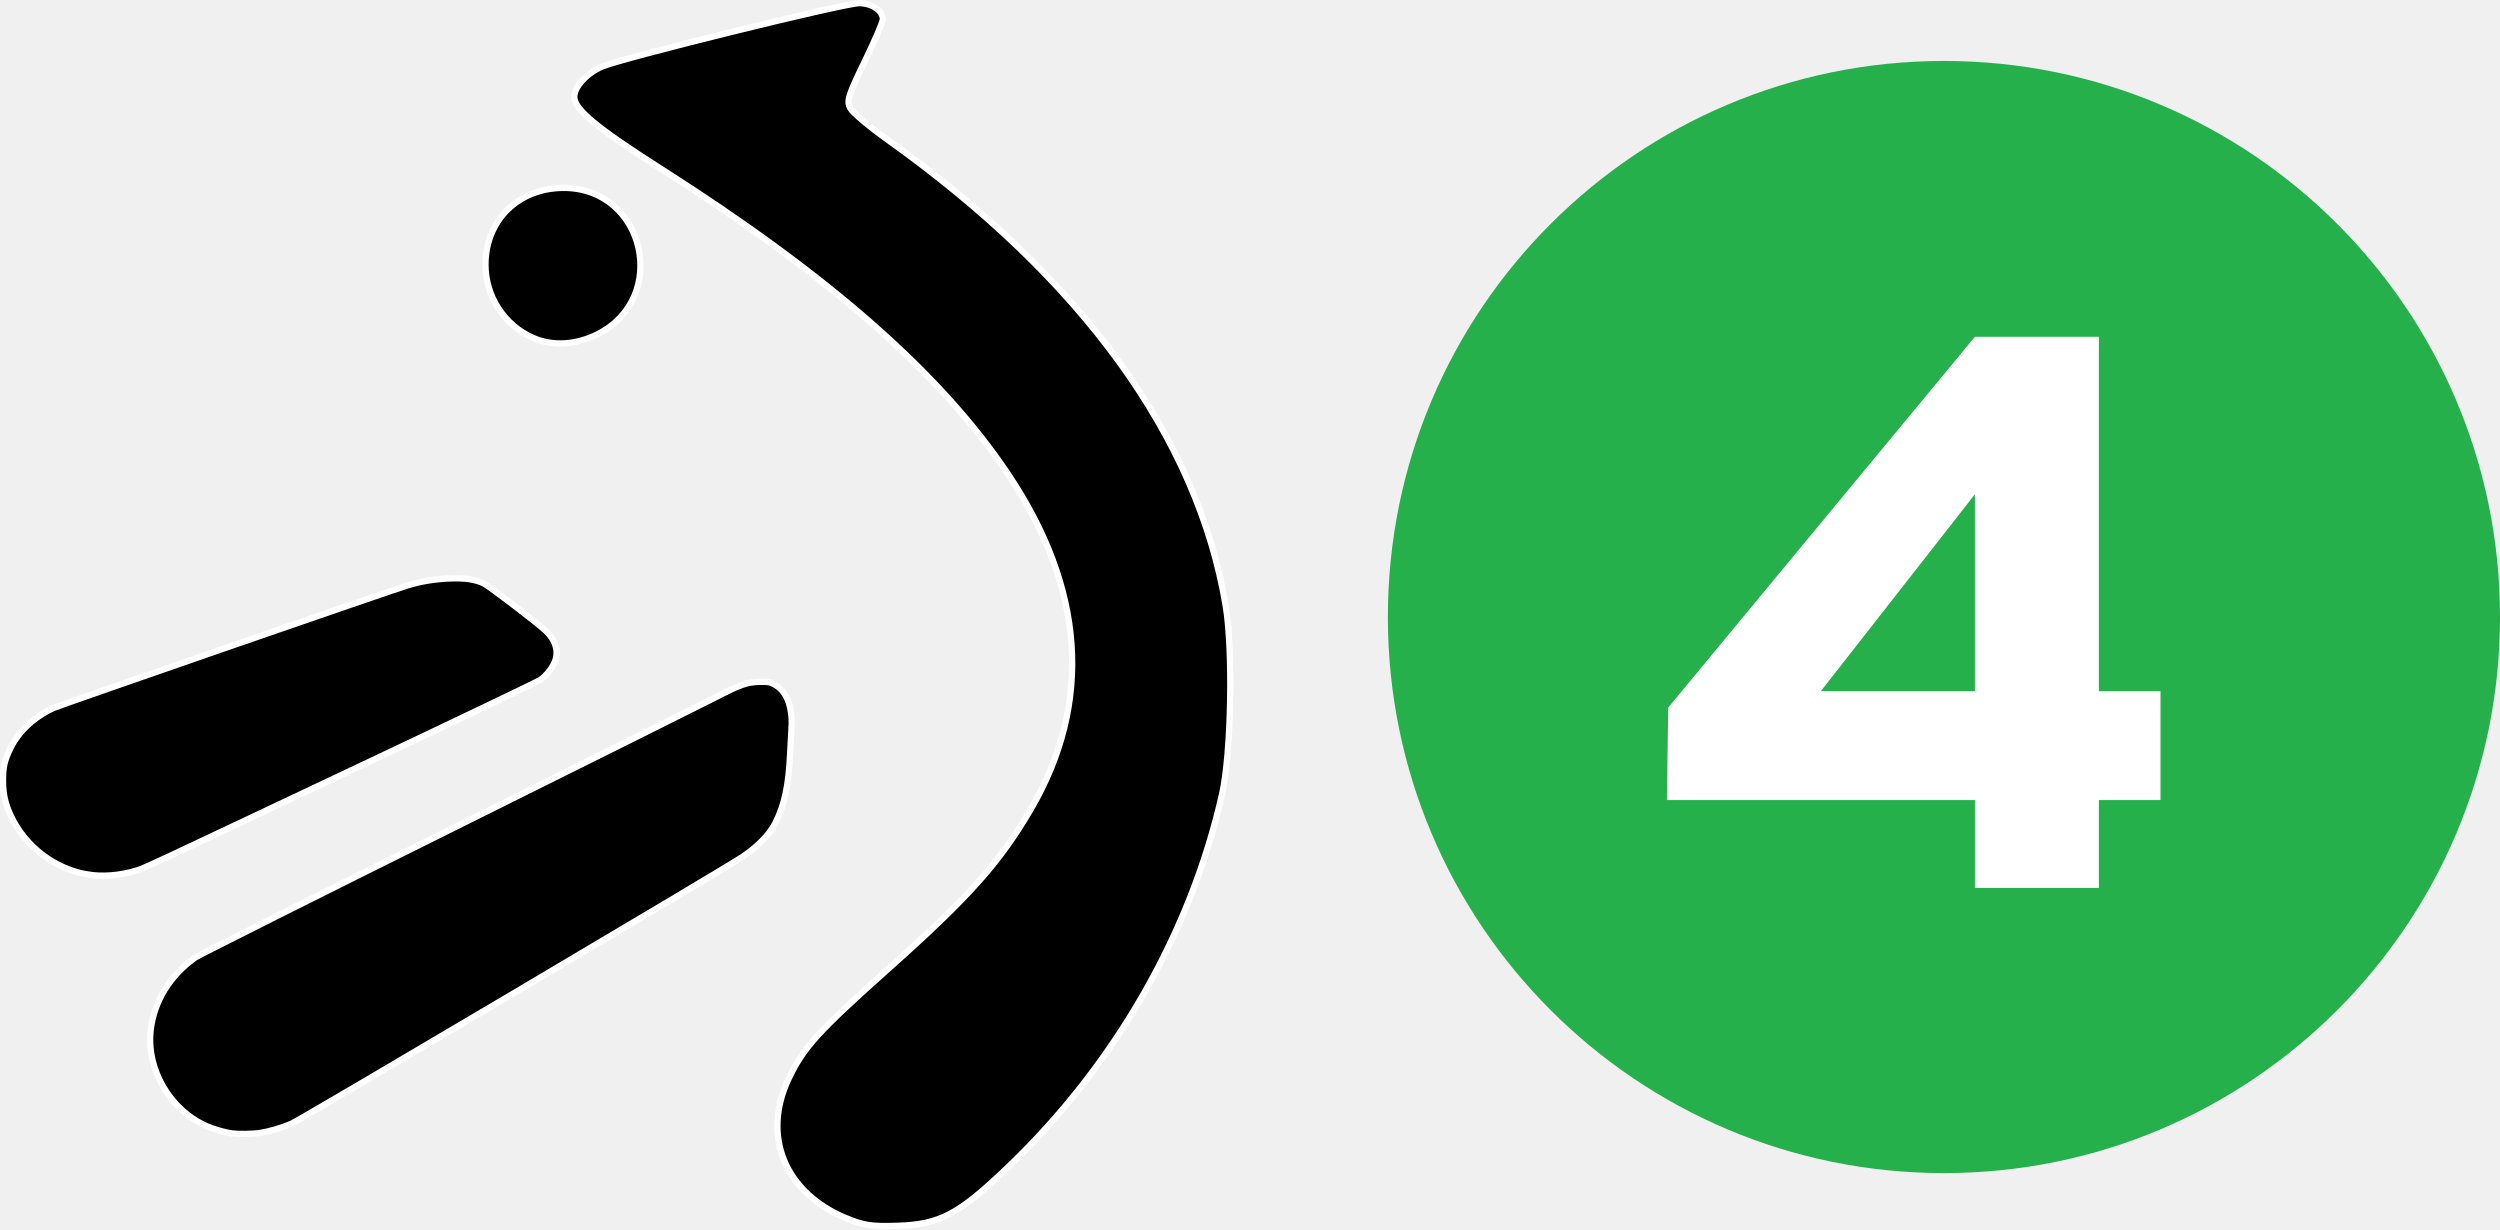
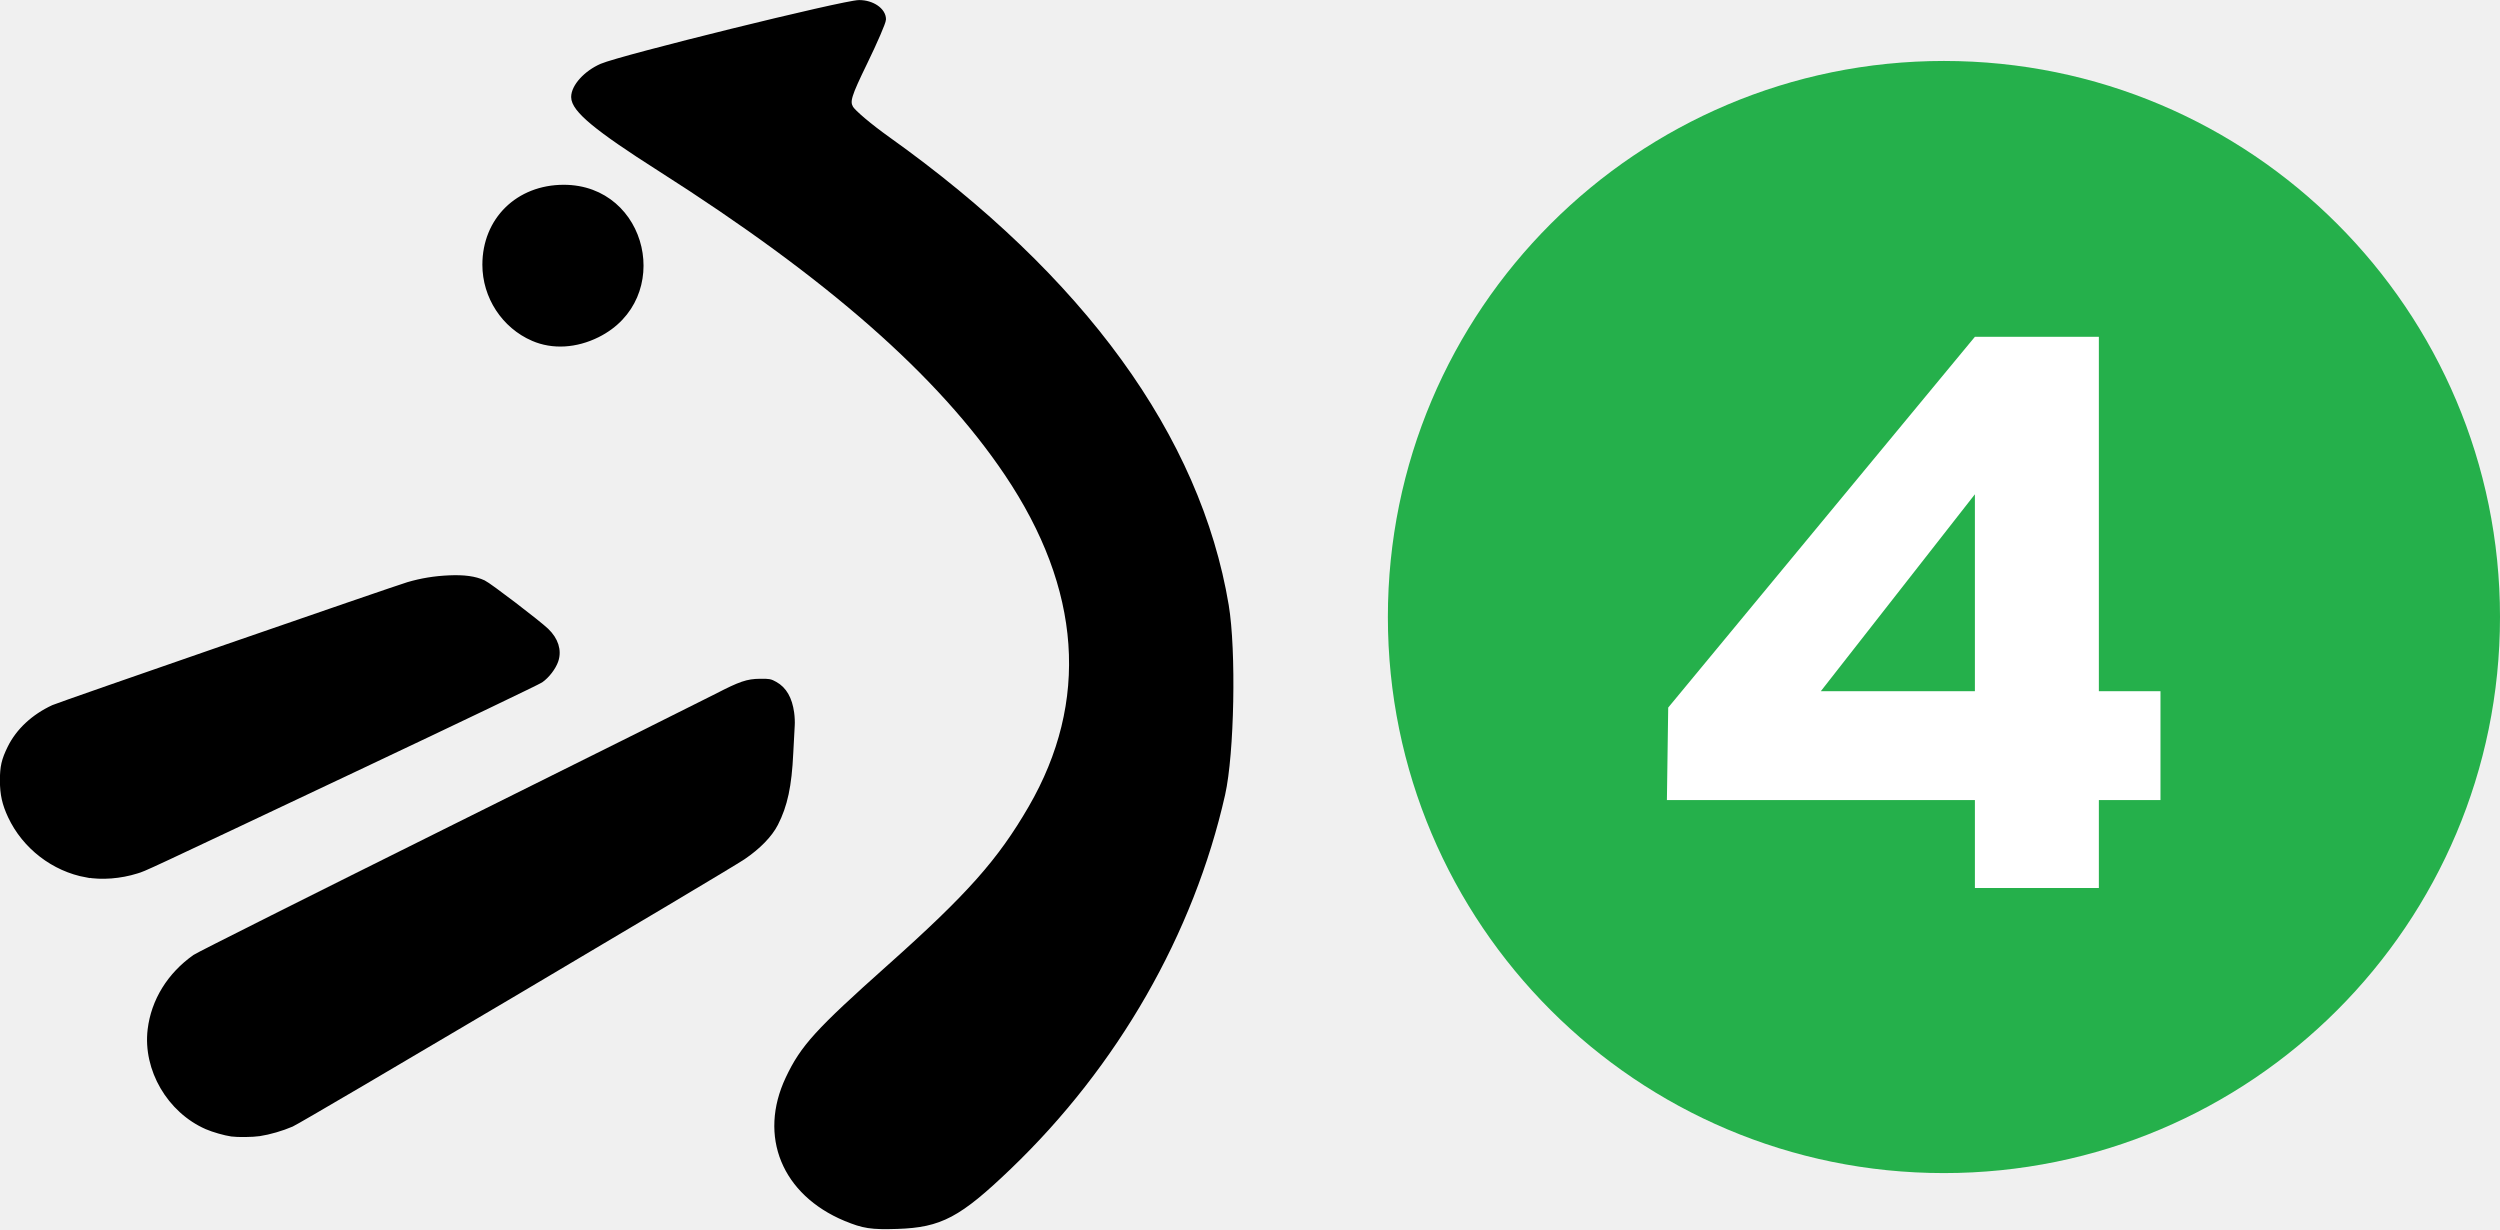
<svg xmlns="http://www.w3.org/2000/svg" version="1.1" viewBox="0 0 278.96 137.14">
-   <g transform="matrix(2.9312 0 0 2.9312 657.91 -405.34)" stroke="#fff" stroke-width=".238">
+   <g transform="matrix(2.9312 0 0 2.9312 657.91 -405.34)" stroke="#000" stroke-width=".238">
    <path d="m-192.26 184.65c-2.317-0.972-3.198-3.119-2.172-5.295 0.562-1.191 1.11-1.794 3.862-4.249 3.028-2.7 4.199-4.019 5.377-6.048 2.348-4.048 2.04-8.382-0.907-12.76-2.555-3.797-6.778-7.505-13.211-11.601-2.419-1.54-3.278-2.253-3.278-2.719 0-0.388 0.464-0.899 1.049-1.154 0.741-0.323 9.229-2.418 9.797-2.418 0.482 0 0.901 0.285 0.901 0.613 0 0.101-0.317 0.836-0.704 1.632-0.616 1.266-0.683 1.487-0.538 1.753 0.091 0.167 0.726 0.704 1.411 1.192 7.407 5.281 11.811 11.348 12.879 17.738 0.287 1.72 0.213 5.637-0.137 7.187-1.187 5.262-4.068 10.288-8.129 14.179-1.904 1.825-2.602 2.195-4.235 2.248-0.979 0.032-1.286-0.015-1.962-0.299z" />
    <path d="m-204.15 151.15c-1.097-0.475-1.819-1.581-1.819-2.787 0-1.695 1.253-2.925 2.98-2.925 3.095 0 4.052 4.19 1.274 5.575-0.818 0.407-1.696 0.457-2.434 0.137z" />
    <path d="m-221.15 171.57c-1.245-0.225-2.345-1.073-2.884-2.223-0.219-0.468-0.3-0.829-0.301-1.346-5.2e-4 -0.525 0.057-0.775 0.285-1.239 0.317-0.644 0.897-1.183 1.642-1.527 0.236-0.109 12.988-4.524 13.501-4.675 0.505-0.148 1.006-0.23 1.549-0.254 0.577-0.025 0.979 0.03 1.305 0.18 0.205 0.094 2.072 1.519 2.388 1.822 0.352 0.338 0.479 0.737 0.354 1.113-0.086 0.258-0.332 0.58-0.569 0.742-0.109 0.075-3.133 1.523-6.721 3.219-8.638 4.083-8.316 3.933-8.655 4.04-0.616 0.194-1.322 0.249-1.894 0.145z" />
    <path d="m-215.63 181.43c-0.25-0.035-0.692-0.161-0.939-0.269-1.412-0.617-2.322-2.179-2.143-3.677 0.131-1.091 0.737-2.074 1.697-2.75 0.12-0.085 4.482-2.273 9.693-4.864 5.211-2.59 9.786-4.871 10.168-5.068 0.902-0.466 1.16-0.554 1.638-0.559 0.34-4e-3 0.378 3e-3 0.56 0.105 0.342 0.19 0.545 0.542 0.619 1.079 0.021 0.149 0.03 0.36 0.021 0.471-9e-3 0.11-0.034 0.586-0.056 1.057-0.058 1.241-0.217 1.984-0.573 2.678-0.216 0.422-0.656 0.873-1.228 1.261-0.651 0.442-16.83 10.015-17.184 10.167-0.372 0.161-0.851 0.3-1.225 0.356-0.251 0.038-0.82 0.045-1.05 0.013z" />
  </g>
  <path d="m278.96 68.85a62.048 62.048 0 0 1-62.048 62.048 62.048 62.048 0 0 1-62.048-62.048 62.048 62.048 0 0 1 62.048-62.048 62.048 62.048 0 0 1 62.048 62.048z" fill="#25b04b" stroke-width="3.78" />
  <g transform="translate(31.957 267.82)">
    <path d="m188.41-230.24h13.832v39.548h6.876v12.148h-6.876v9.812h-13.832v-9.812h-34.367l0.145-10.323 34.222-41.372m-17.195 39.548h17.195l-1.9e-4 -21.975z" fill="#fff" stroke-width=".764" />
  </g>
</svg>
